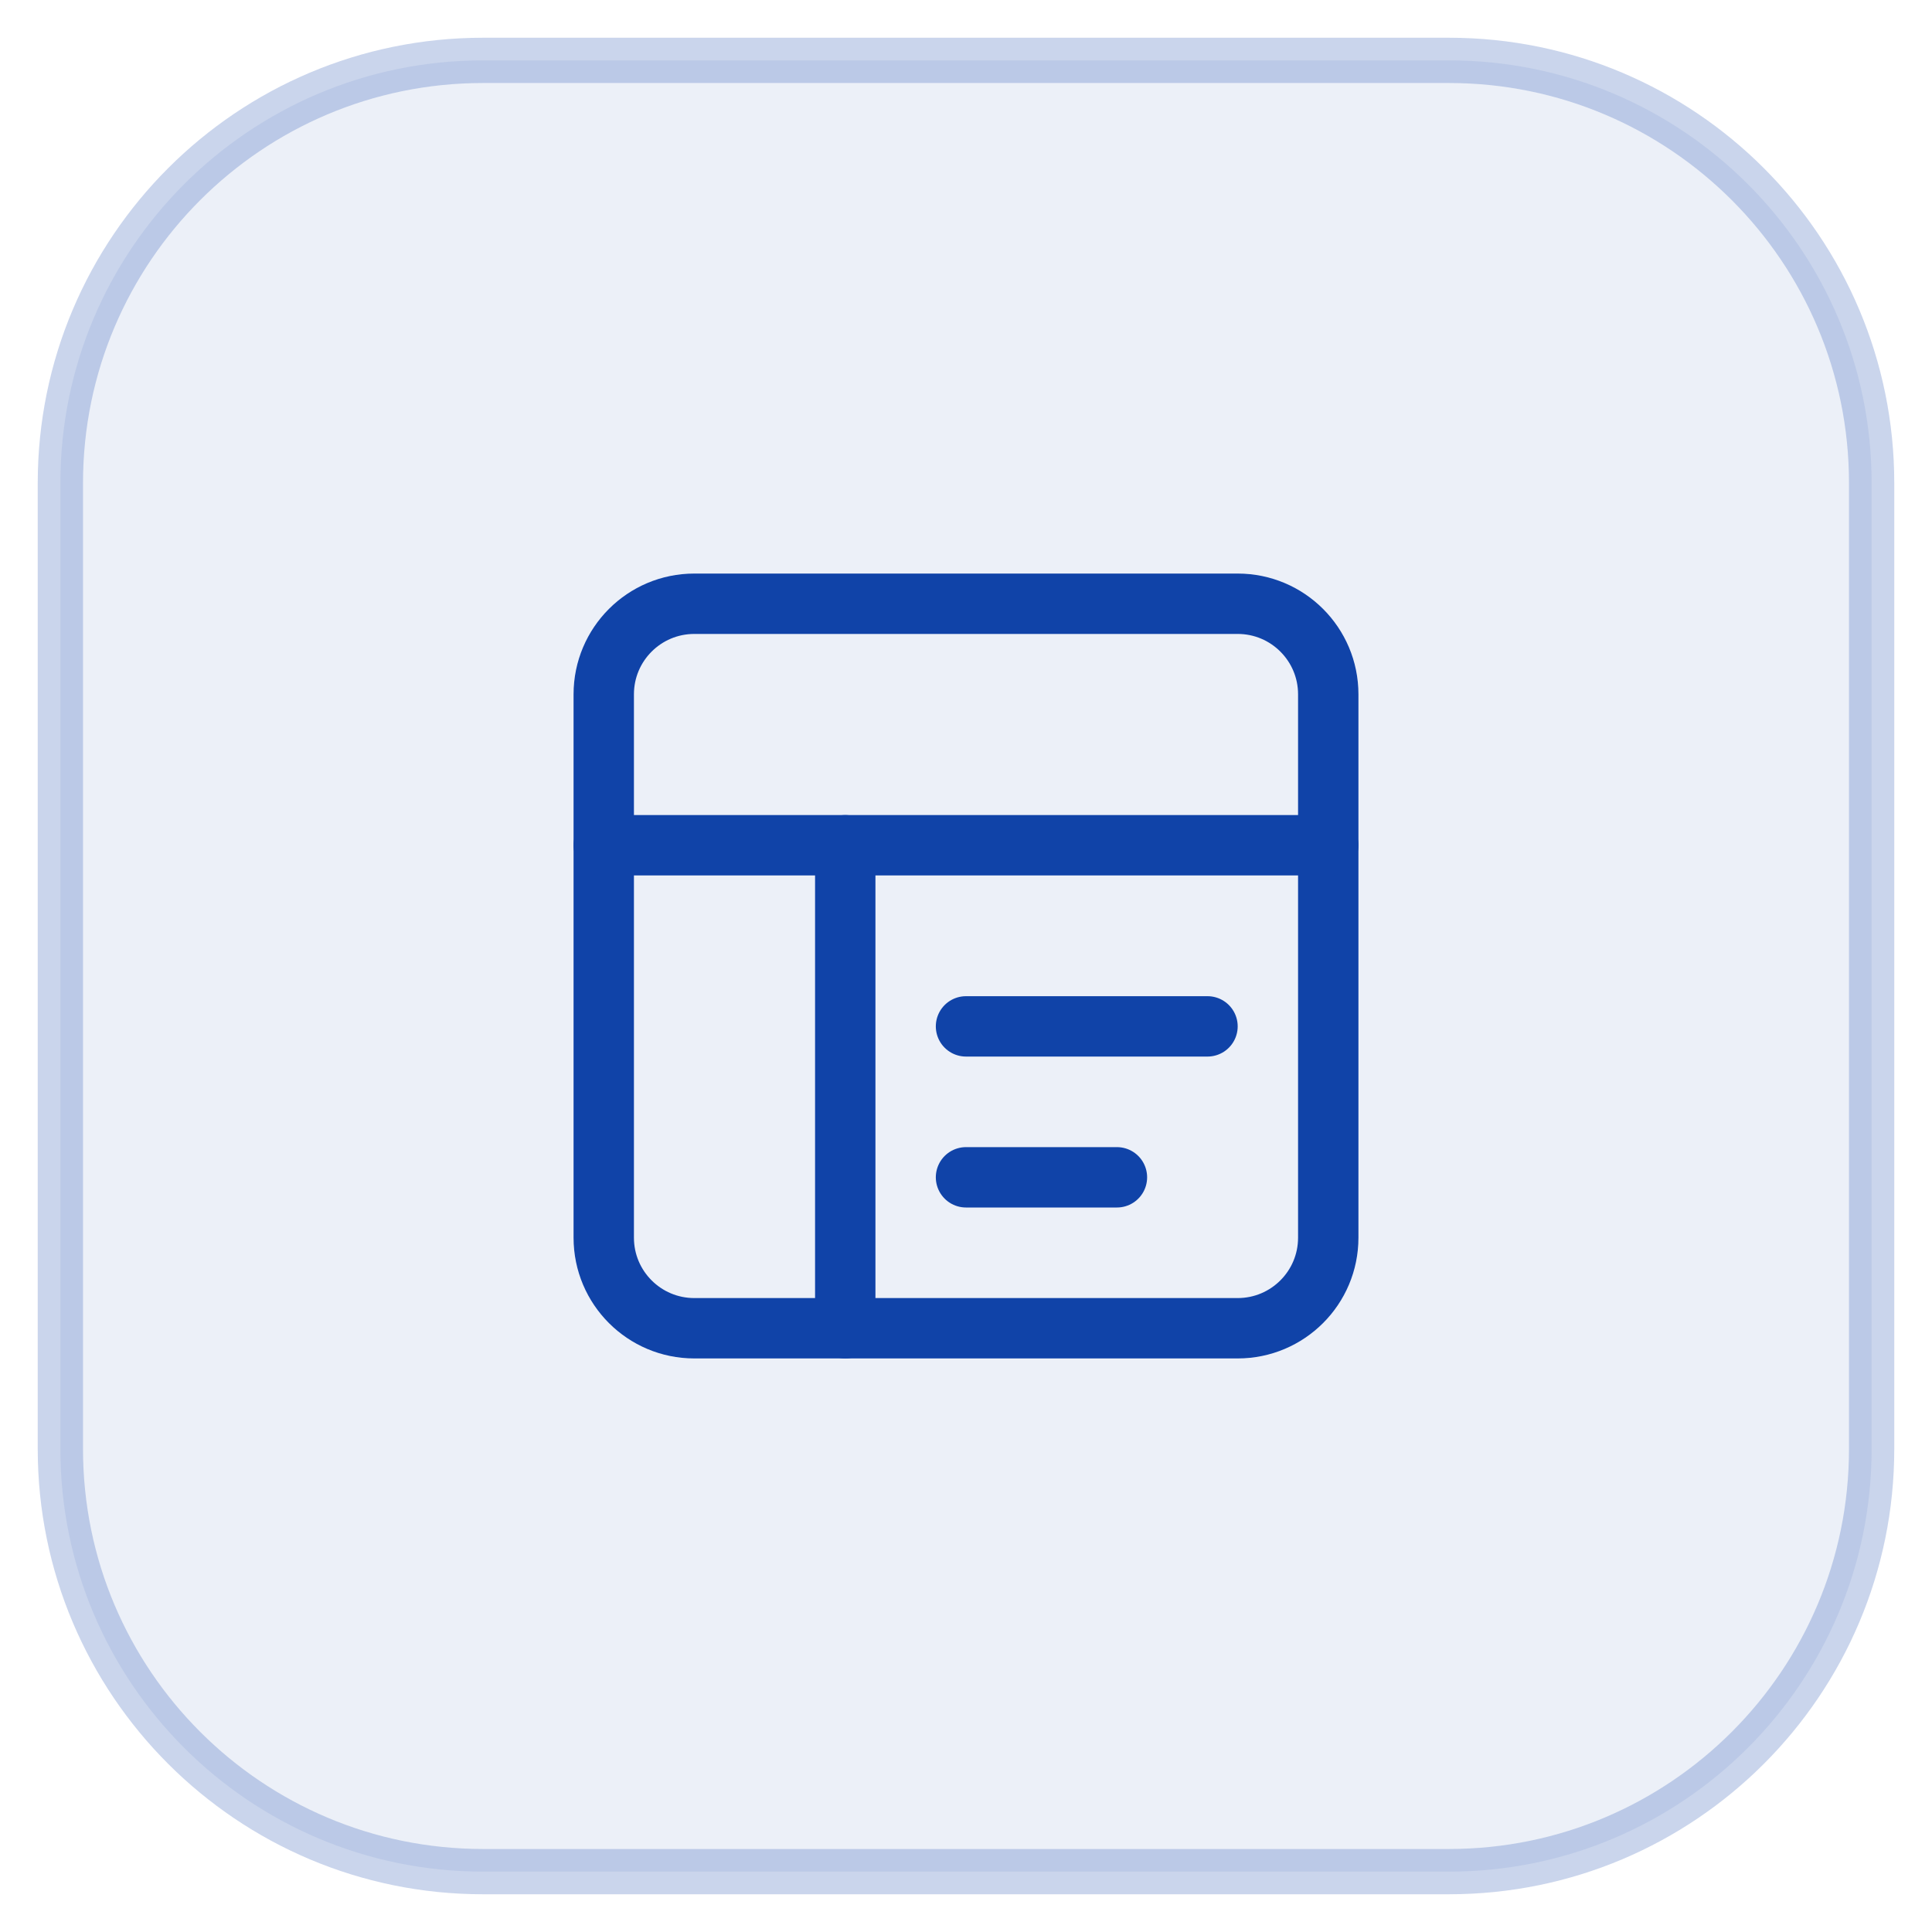
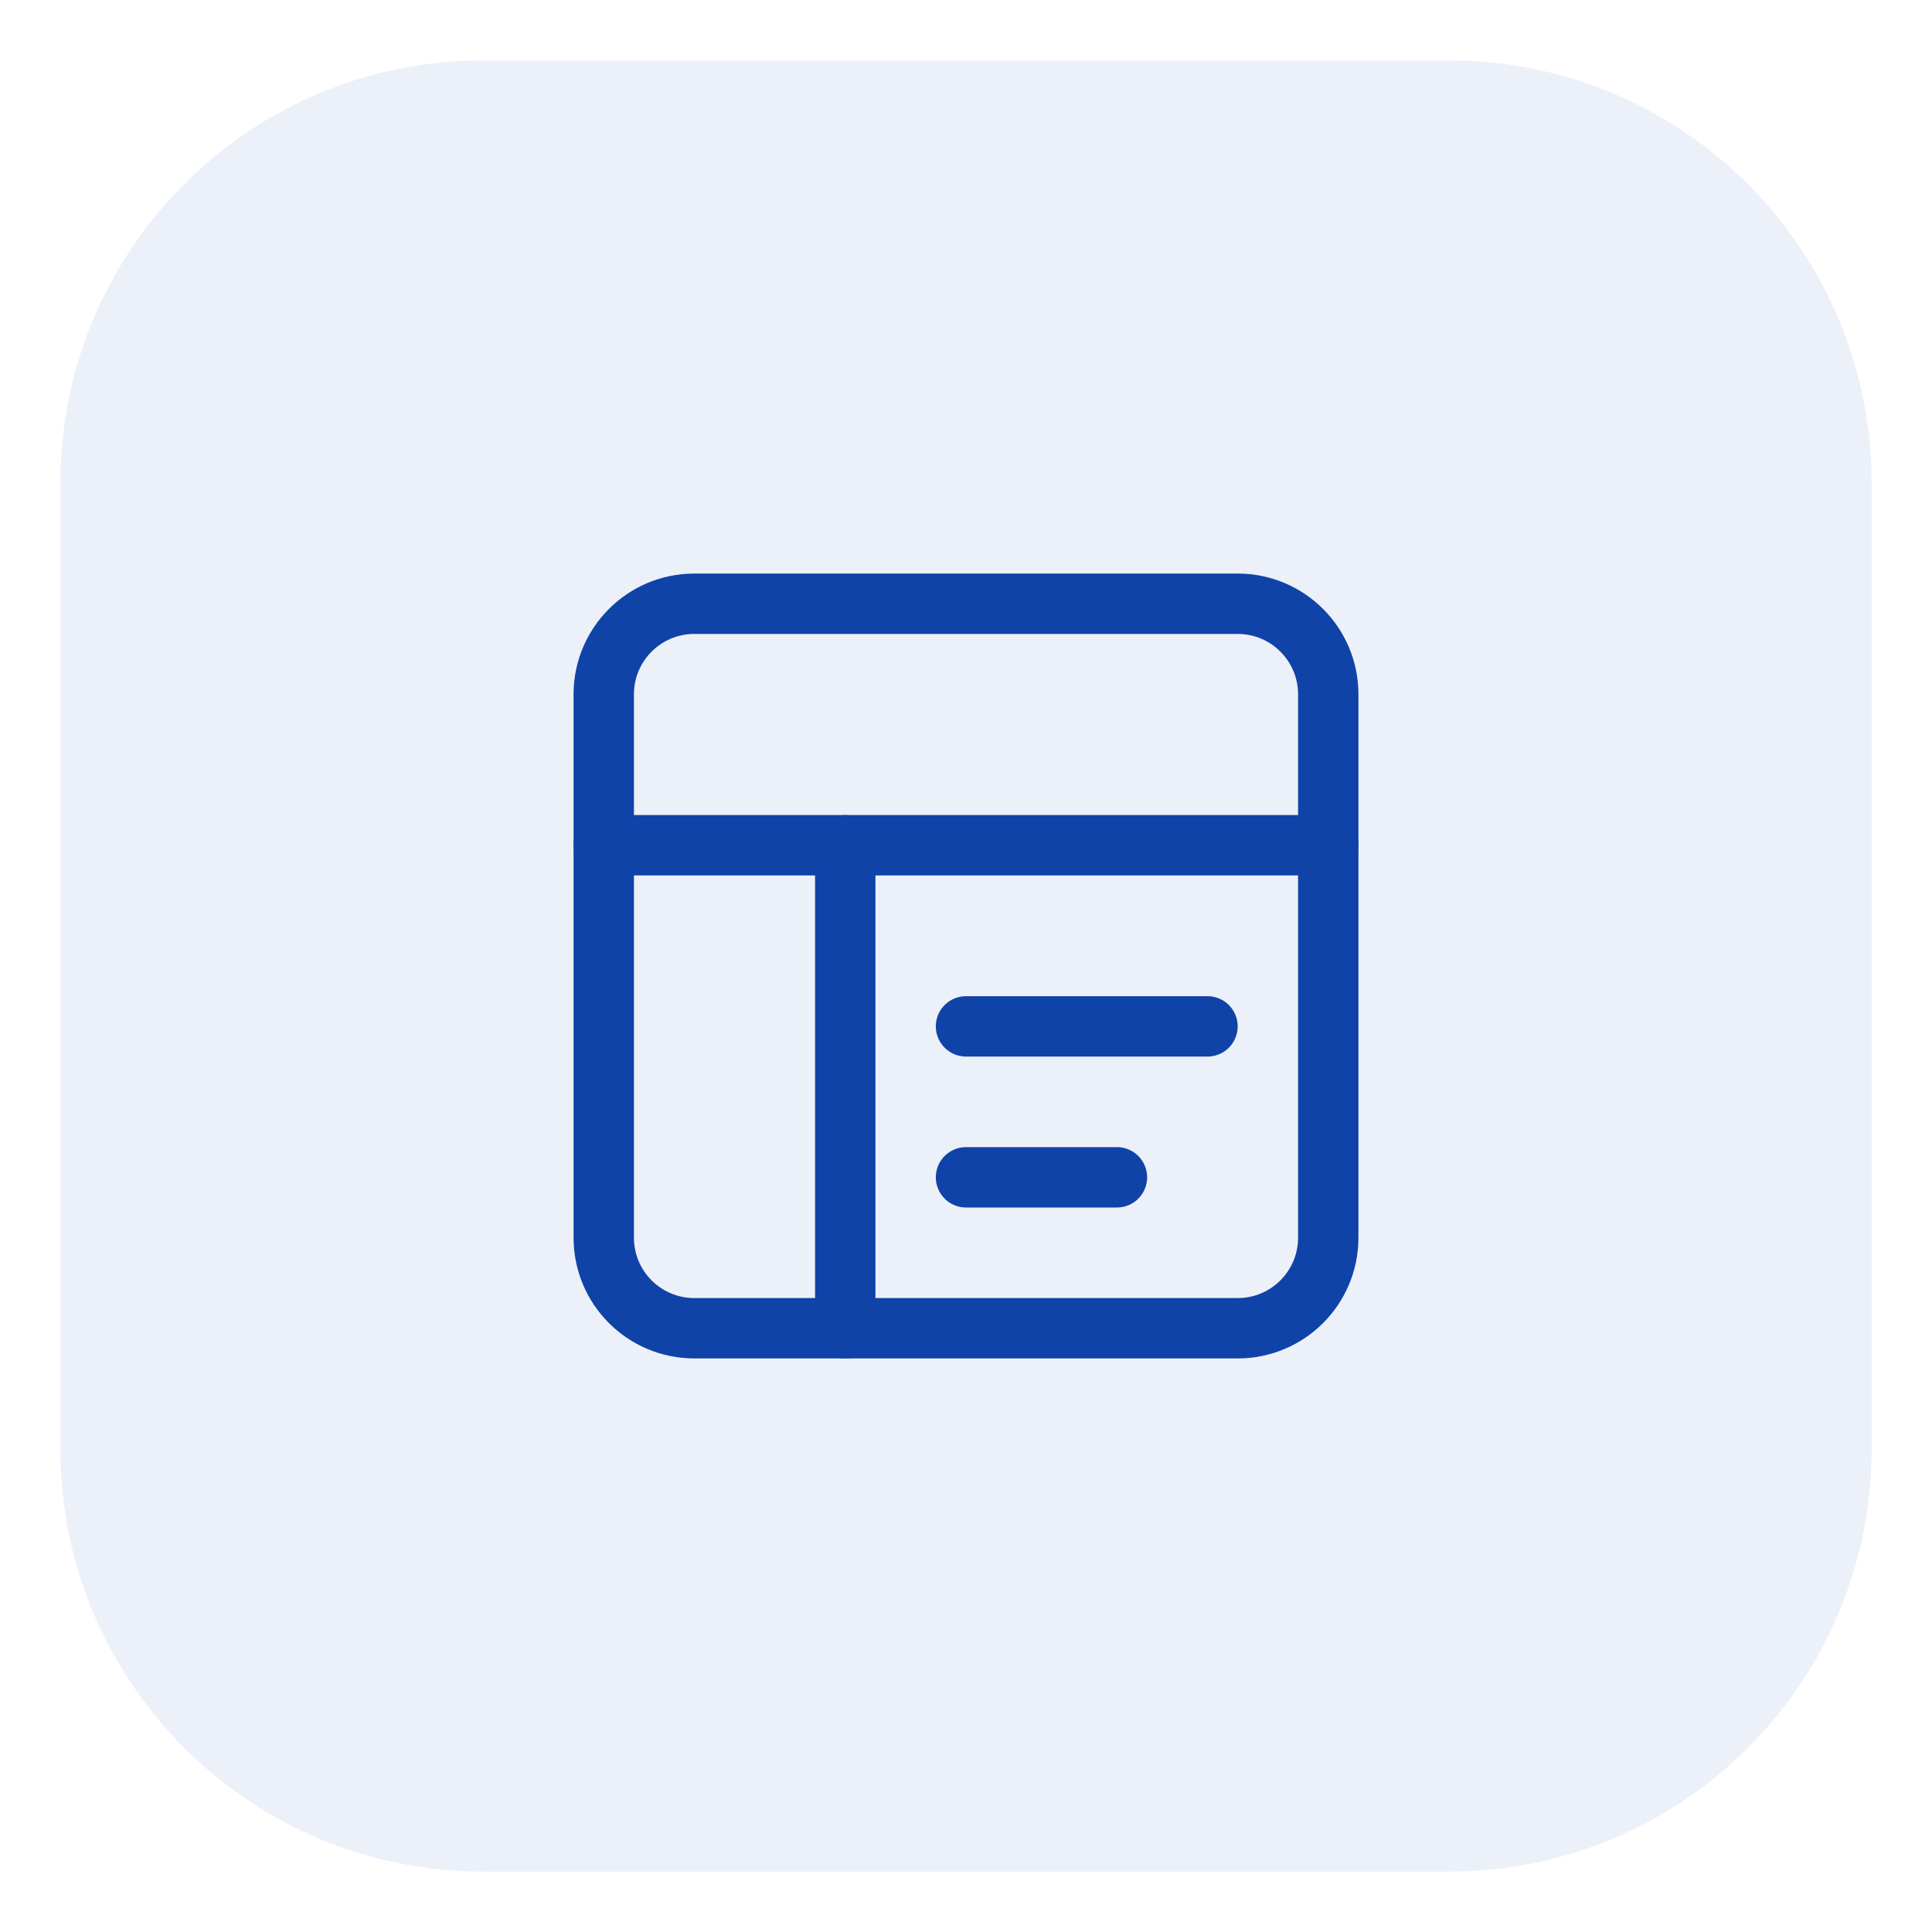
<svg xmlns="http://www.w3.org/2000/svg" viewBox="0 0 64 64" width="64" height="64">
  <style>
-     .bg { fill: rgba(16, 67, 168, 0.08); stroke: rgba(16, 67, 168, 0.22); stroke-width: 1.5; }
+     .bg { fill: rgba(16, 67, 168, 0.08); }
    .glyph { stroke: #1043a8; fill: none; stroke-width: 2; stroke-linecap: round; stroke-linejoin: round; }
    @media (prefers-color-scheme: dark) {
-       .bg { fill: rgba(96, 152, 248, 0.12); stroke: rgba(96, 152, 248, 0.28); }
+       .bg { fill: rgba(96, 152, 248, 0.12); }
      .glyph { stroke: #8bb2f5; }
    }
  </style>
  <rect class="bg" x="2" y="2" width="60" height="60" rx="14" />
  <g class="glyph" transform="translate(16, 16)">
    <rect x="4" y="4" width="24" height="24" rx="3" />
    <line x1="4" y1="12" x2="28" y2="12" />
    <line x1="12" y1="12" x2="12" y2="28" />
    <line x1="16" y1="18" x2="24" y2="18" />
    <line x1="16" y1="23" x2="21" y2="23" />
  </g>
</svg>
